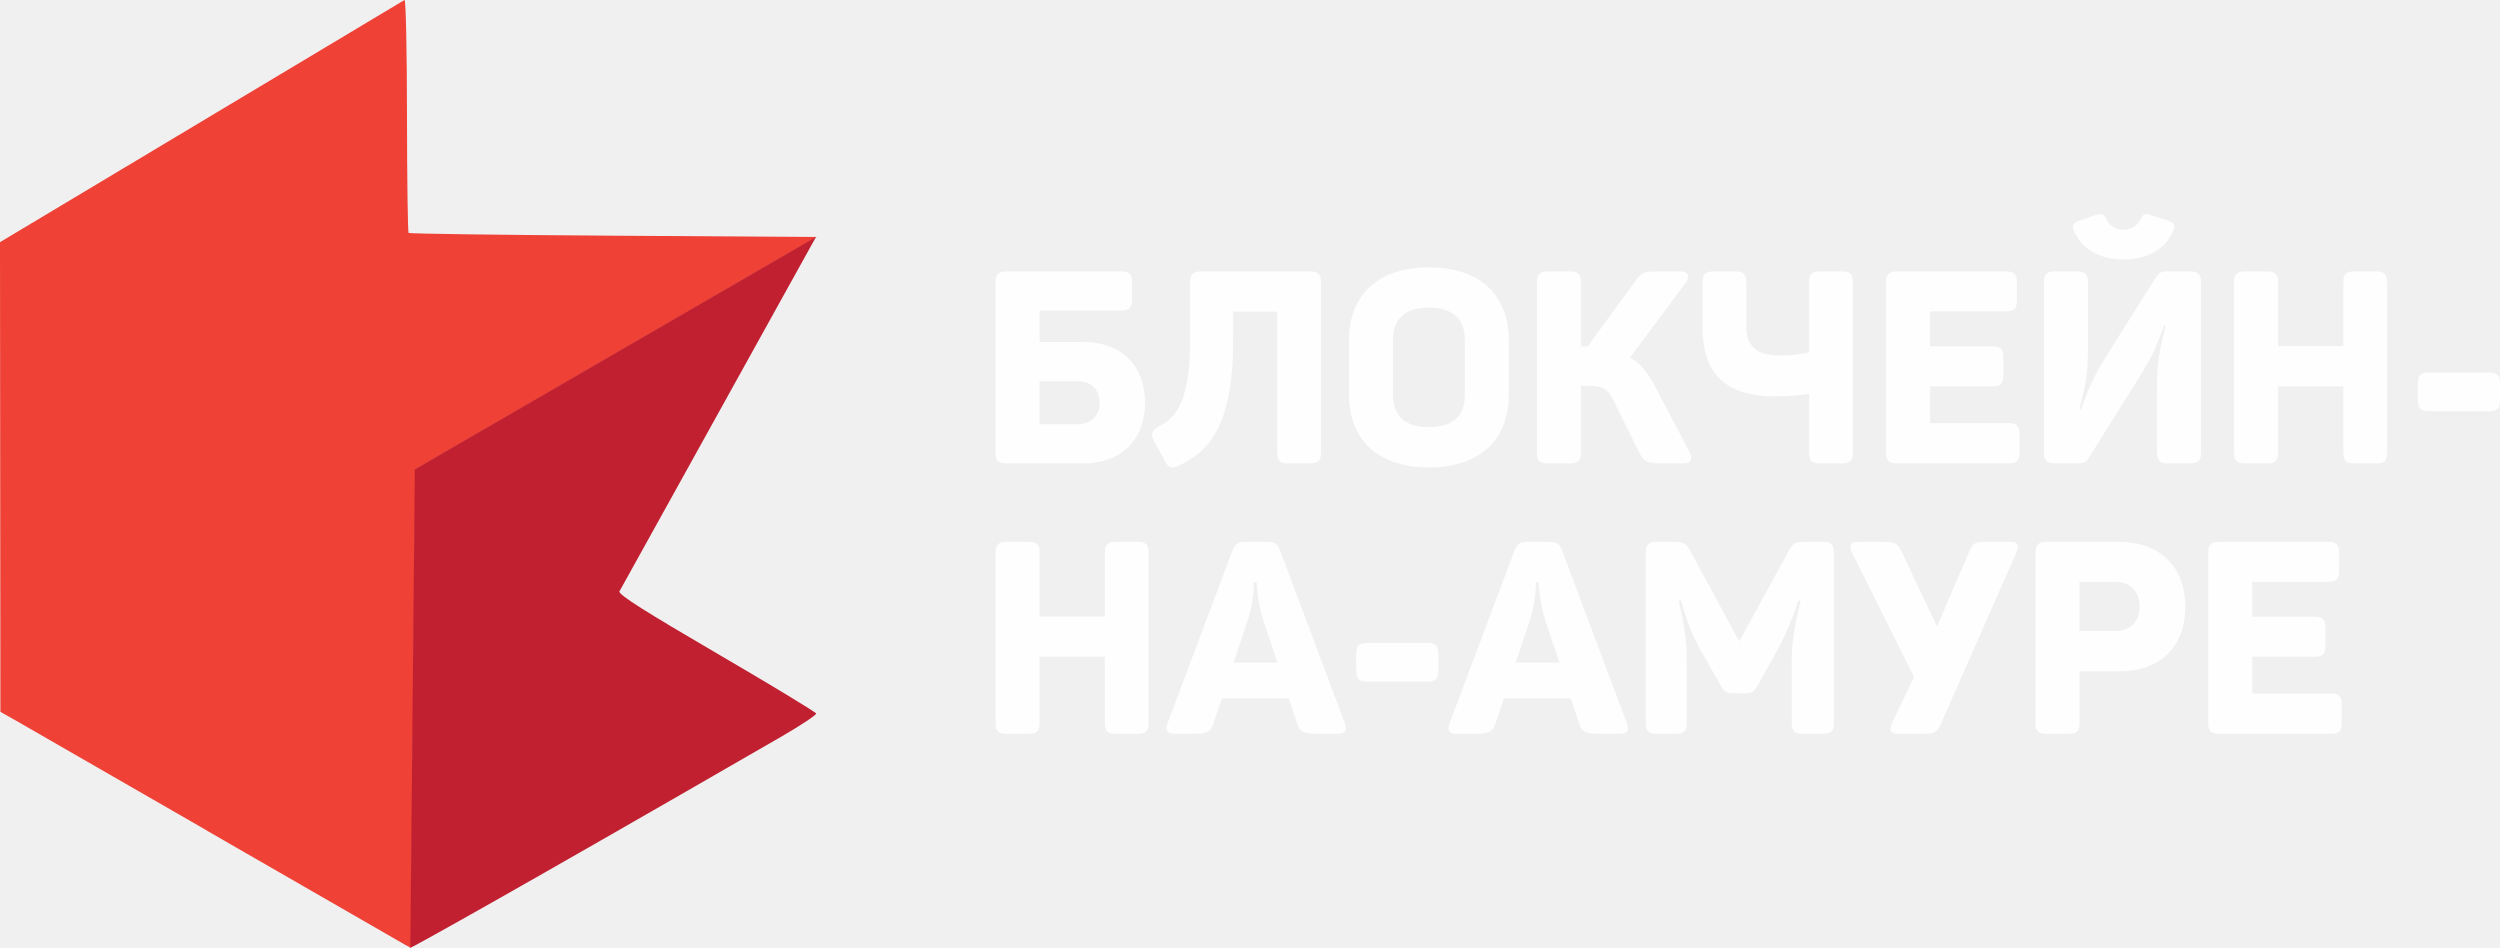
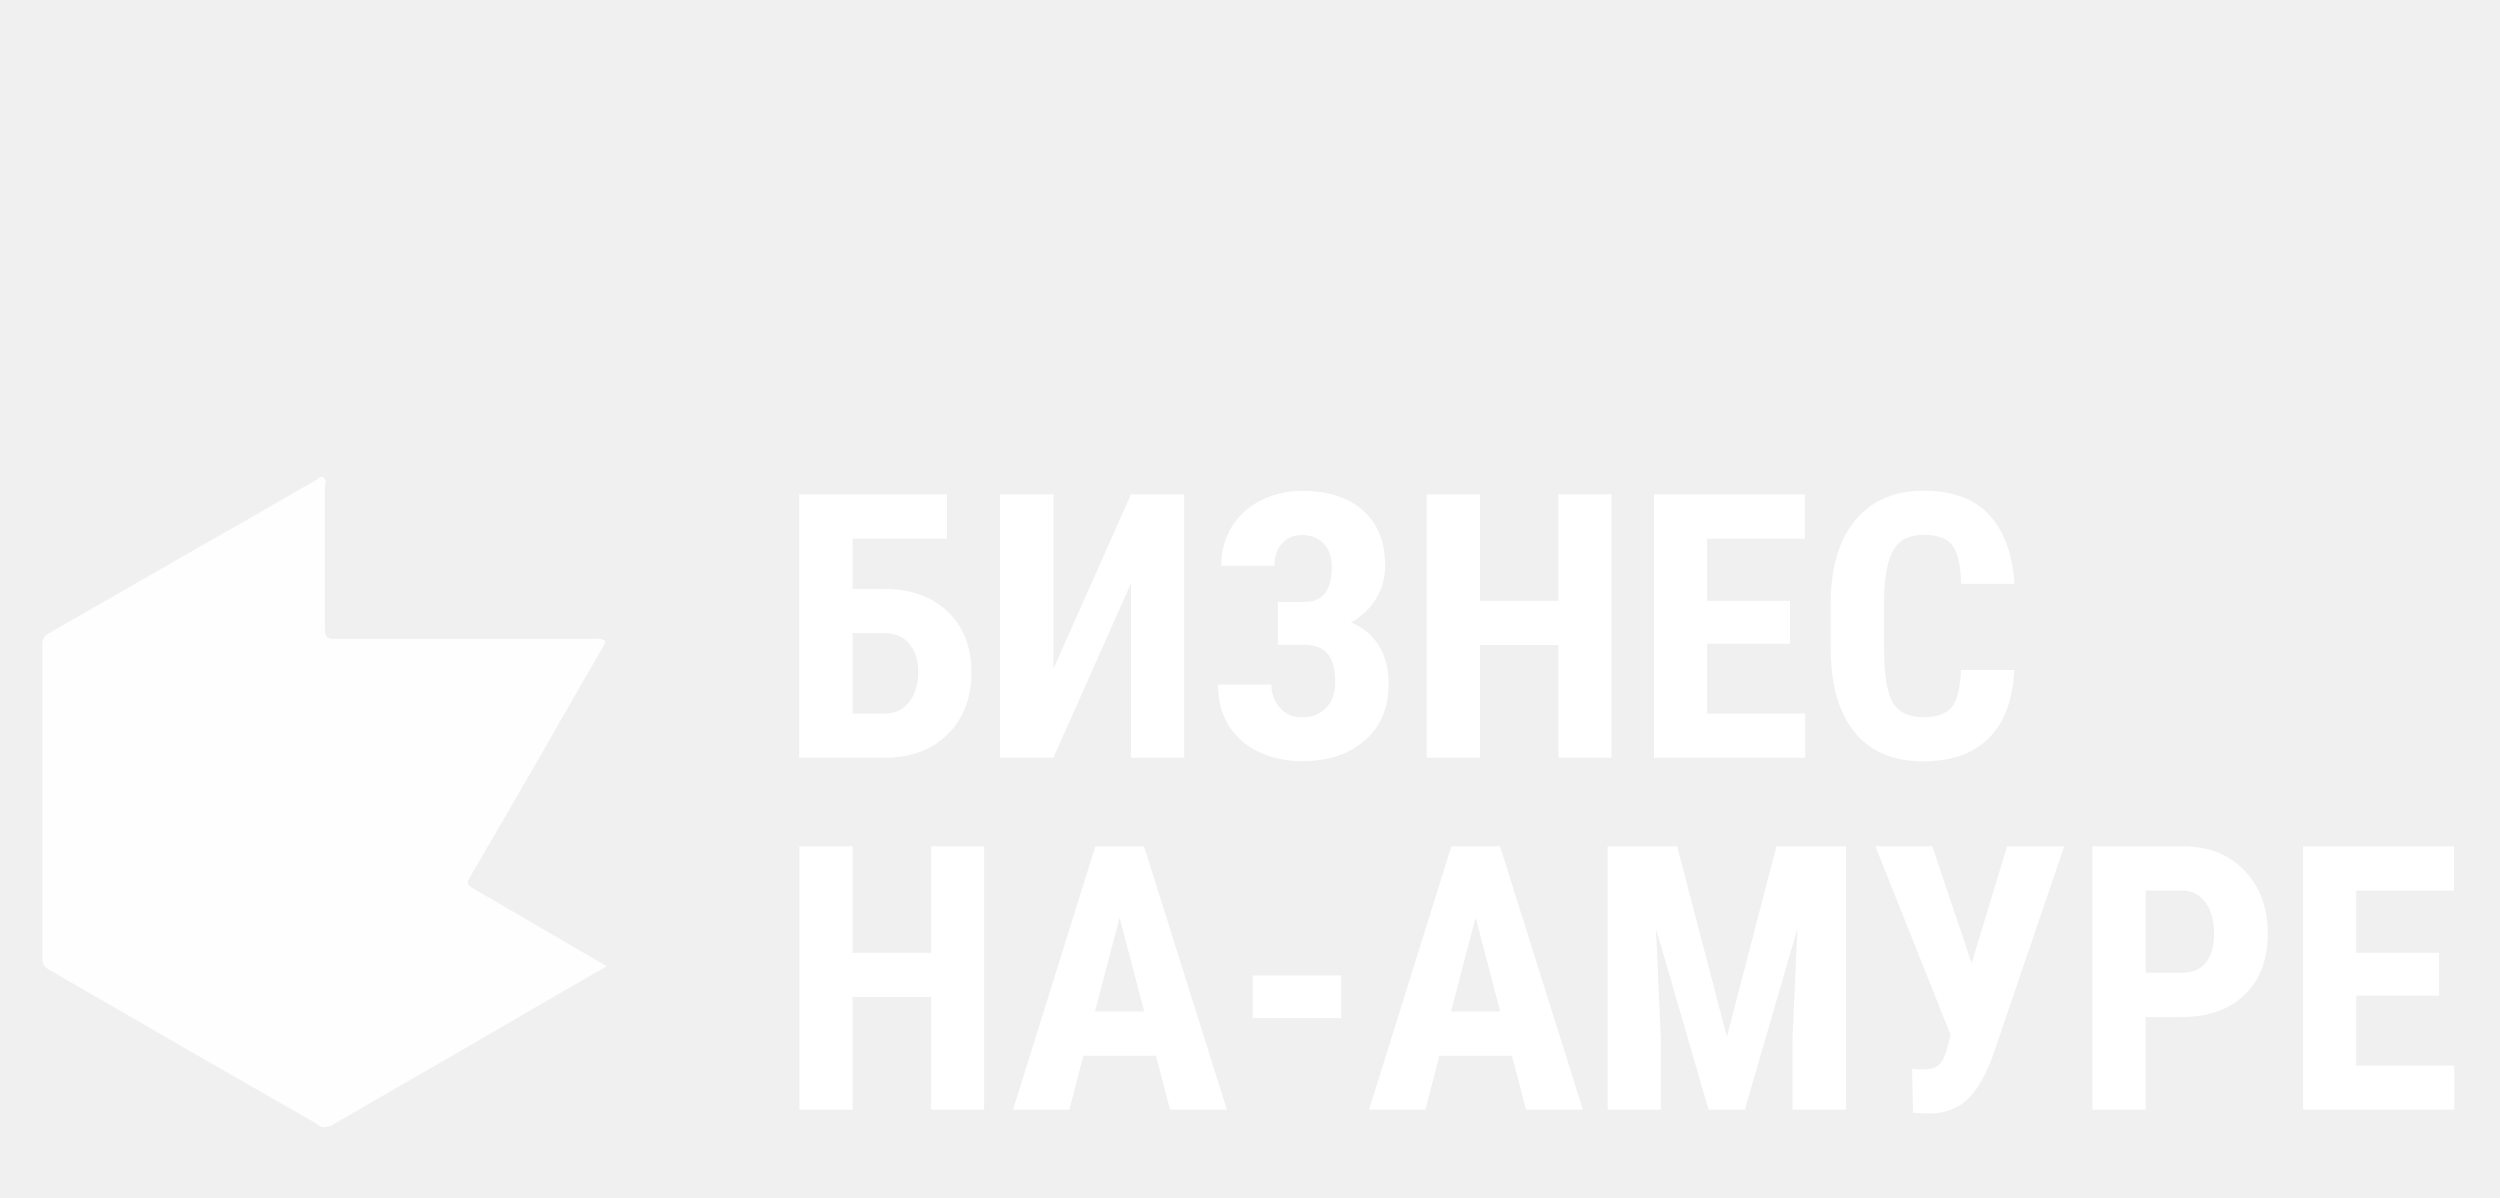
- <svg xmlns="http://www.w3.org/2000/svg" version="1.1" id="Слой_1" x="0px" y="0px" viewBox="0 0 757.391 287.163" style="image-rendering:optimizeQuality;shape-rendering:geometricPrecision;text-rendering:geometricPrecision" xml:space="preserve" width="757.391" height="287.163">
+ <svg xmlns="http://www.w3.org/2000/svg" version="1.1" id="Слой_1" x="0px" y="0px" viewBox="0 0 449.864 215.56" style="image-rendering:optimizeQuality;shape-rendering:geometricPrecision;text-rendering:geometricPrecision" xml:space="preserve" width="449.864" height="215.56">
  <defs id="defs51" />
  <style type="text/css" id="style2">
	.st0{fill:#FFFFFF;}
</style>
-   <g style="stroke-width:1.274" id="g10" transform="matrix(0.7846652,0,0,0.7846652,12547.715,-6045.845)">
-     <path style="fill:#ef4136;stroke-width:1.274" id="path6" d="m -15835,7705 c -156.17,93.5 0,0 -156.17,93.5 l 0.161,181.35 5.75,3.236 c 152.75,87.883 -5.75,-3.236 150.25,86.539 l 2.5,1.344 1.75,-184.76 154.88,-89.709 -78.486,-0.5 c -43.165,-0.275 -78.738,-0.755 -79.049,-1.066 -0.311,-0.311 -0.589,-20.674 -0.619,-45.25 -0.03,-25.945 -0.436,-44.684 -0.961,-44.684 z" />
-     <path style="fill:#bf1e2e;fill-opacity:0.986;stroke-width:1.274" id="path8" d="m -15831,7886.2 154.88,-89.714 -75.929,136.92 c 0.221,1.53 9.81,7.602 37.999,24.063 20.738,12.11 37.838,22.464 38,23.01 0.163,0.546 -6.004,4.629 -13.704,9.075 -112.09,64.713 -141.68,80.9 -142.99,81.405 z" />
-   </g>
-   <g aria-label="БЛОКЧЕЙН- НА-АМУРЕ" transform="matrix(0.3964087,0,0,0.3964087,131.6529,-66.42764)" style="font-style:normal;font-variant:normal;font-weight:800;font-stretch:normal;font-size:206.667px;line-height:1;font-family:Panton;-inkscape-font-specification:'Panton Ultra-Bold';letter-spacing:0px;word-spacing:0px;fill:#ffffff;fill-opacity:0.902;stroke:none;stroke-width:2.523" id="flowRoot897">
-     <path d="m 524.615,374.991 h -87.42 c -6.2,0 -8.473,2.067 -8.473,8.473 v 130.2 c 0,6.2 2.48,8.06 8.267,8.06 h 58.9 c 28.52,0 47.12,-17.773 47.12,-46.293 0,-28.933 -18.6,-46.5 -47.12,-46.5 h -33.48 v -23.973 h 62.207 c 6.2,0 8.473,-2.273 8.473,-8.473 v -13.02 c 0,-6.407 -2.273,-8.473 -8.473,-8.473 z m -16.327,100.44 c 0,9.713 -6.2,16.327 -17.153,16.327 h -28.727 v -32.86 h 28.727 c 10.953,0 17.153,6.613 17.153,16.533 z" id="path1005" style="stroke-width:2.523;fill:#ffffff" />
-     <path d="m 669.007,374.991 h -83.08 c -6.407,0 -8.473,2.067 -8.473,8.473 v 44.227 c 0,50.84 -13.227,60.14 -23.56,65.513 -5.787,2.893 -6.82,5.787 -4.133,11.367 l 8.06,14.673 c 2.48,5.787 5.373,6.82 11.16,4.133 21.7,-10.54 41.333,-28.107 41.333,-95.893 v -21.7 h 33.687 v 107.467 c 0,6.407 2.067,8.473 8.473,8.473 h 16.533 c 6.407,0 8.473,-2.067 8.473,-8.473 V 383.464 c 0,-6.407 -2.067,-8.473 -8.473,-8.473 z" id="path1007" style="stroke-width:2.523;fill:#ffffff" />
-     <path d="m 698.871,427.484 v 41.747 c 0,34.307 21.907,55.593 60.967,55.593 39.267,0 61.173,-21.287 61.173,-55.593 v -41.747 c 0,-34.307 -21.907,-55.593 -61.173,-55.593 -39.06,0 -60.967,21.287 -60.967,55.593 z m 88.453,-0.62 v 42.987 c 0,16.12 -9.92,24.18 -27.487,24.18 -17.36,0 -27.28,-8.06 -27.28,-24.18 v -42.987 c 0,-16.12 9.92,-24.18 27.28,-24.18 17.567,0 27.487,8.06 27.487,24.18 z" id="path1009" style="stroke-width:2.523;fill:#ffffff" />
-     <path d="m 959.019,512.838 -26.453,-50.427 c -5.373,-10.127 -10.953,-17.153 -18.807,-21.7 l 42.78,-57.453 c 3.307,-4.34 1.653,-8.267 -4.133,-8.267 h -17.98 c -9.92,0 -12.193,1.033 -16.533,7.027 l -36.58,50.22 h -1.86 -3.307 v -48.773 c 0,-6.407 -2.273,-8.473 -8.473,-8.473 h -16.74 c -6.2,0 -8.473,2.067 -8.473,8.473 v 129.787 c 0,6.407 2.273,8.473 8.473,8.473 h 16.74 c 6.2,0 8.473,-2.067 8.473,-8.473 v -50.84 h 5.373 c 11.78,0 15.5,2.893 20.047,12.4 l 19.427,39.267 c 3.1,6.407 6.407,7.647 16.947,7.647 h 16.533 c 6.407,0 7.233,-3.927 4.547,-8.887 z" id="path1011" style="stroke-width:2.523;fill:#ffffff" />
-     <path d="m 1075.501,374.991 h -16.74 c -6.2,0 -8.267,2.067 -8.267,8.473 v 53.32 c -3.307,0.827 -11.16,2.48 -23.147,2.48 -16.74,0 -24.8,-7.647 -24.8,-21.493 v -34.307 c 0,-6.407 -2.067,-8.473 -8.473,-8.473 h -16.533 c -6.407,0 -8.473,2.067 -8.473,8.473 v 34.307 c 0,33.893 15.913,52.7 55.387,52.7 13.02,0 21.907,-1.24 26.04,-1.86 v 44.64 c 0,6.407 2.067,8.473 8.267,8.473 h 16.74 c 6.407,0 8.473,-2.067 8.473,-8.473 V 383.464 c 0,-6.407 -2.067,-8.473 -8.473,-8.473 z" id="path1013" style="stroke-width:2.523;fill:#ffffff" />
-     <path d="m 1200.822,374.991 h -83.08 c -6.2,0 -8.473,2.067 -8.473,8.473 v 129.787 c 0,6.407 2.273,8.473 8.473,8.473 h 85.147 c 6.2,0 8.473,-2.067 8.473,-8.473 v -13.847 c 0,-6.2 -2.273,-8.473 -8.473,-8.473 h -59.933 v -28.107 h 47.533 c 6.407,0 8.473,-2.067 8.473,-8.473 v -13.847 c 0,-6.2 -2.067,-8.267 -8.473,-8.267 h -47.533 v -26.66 h 57.867 c 6.407,0 8.473,-2.067 8.473,-8.267 v -13.847 c 0,-6.407 -2.067,-8.473 -8.473,-8.473 z" id="path1015" style="stroke-width:2.523;fill:#ffffff" />
-     <path d="m 1328.952,343.784 c 1.447,-4.133 0.413,-5.787 -3.72,-7.44 l -13.847,-4.547 c -3.927,-1.24 -5.58,-0.827 -7.233,2.893 -2.687,5.373 -7.44,8.473 -13.433,8.473 -6.2,0 -10.953,-3.1 -13.227,-8.473 -1.86,-3.72 -3.72,-4.133 -8.68,-2.687 l -12.193,4.34 c -4.34,1.653 -5.373,3.307 -3.72,7.44 5.373,13.847 19.427,22.113 37.82,22.113 18.6,0 32.653,-8.267 38.233,-22.113 z m 12.607,31.207 h -17.567 c -4.34,0 -6.407,1.24 -8.06,3.927 l -37.407,59.313 c -10.333,16.74 -13.847,24.18 -20.253,42.16 h -1.24 c 5.167,-20.047 6.613,-26.453 6.613,-50.013 v -46.913 c 0,-6.407 -2.273,-8.473 -8.473,-8.473 h -16.74 c -6.2,0 -8.473,2.067 -8.473,8.473 v 129.787 c 0,6.407 2.273,8.473 8.473,8.473 h 17.567 c 4.133,0 6.407,-1.033 8.06,-3.927 l 37.82,-60.347 c 10.54,-16.74 13.433,-23.147 19.84,-41.127 h 1.24 c -4.753,20.253 -6.613,26.04 -6.613,50.013 v 46.913 c 0,6.407 2.273,8.473 8.473,8.473 h 16.74 c 6.2,0 8.473,-2.067 8.473,-8.473 V 383.464 c 0,-6.407 -2.273,-8.473 -8.473,-8.473 z" id="path1017" style="stroke-width:2.523;fill:#ffffff" />
-     <path d="m 1483.978,374.991 h -16.74 c -6.407,0 -8.473,2.067 -8.473,8.473 v 48.567 h -49.807 v -48.567 c 0,-6.407 -2.273,-8.473 -8.473,-8.473 h -16.74 c -6.2,0 -8.473,2.067 -8.473,8.473 v 129.787 c 0,6.407 2.273,8.473 8.473,8.473 h 16.74 c 6.2,0 8.473,-2.067 8.473,-8.473 v -50.427 h 49.807 v 50.427 c 0,6.407 2.067,8.473 8.473,8.473 h 16.74 c 6.2,0 8.267,-2.067 8.267,-8.473 V 383.464 c 0,-6.407 -2.067,-8.473 -8.267,-8.473 z" id="path1019" style="stroke-width:2.523;fill:#ffffff" />
-     <path d="m 1570.045,452.284 h -45.88 c -6.2,0 -8.473,2.067 -8.473,8.473 v 12.607 c 0,6.407 2.273,8.473 8.473,8.473 h 45.88 c 6.407,0 8.473,-2.067 8.473,-8.473 v -12.607 c 0,-6.407 -2.067,-8.473 -8.473,-8.473 z" id="path1021" style="stroke-width:2.523;fill:#ffffff" />
-     <path d="m 537.429,581.658 h -16.74 c -6.407,0 -8.473,2.067 -8.473,8.473 v 48.567 h -49.807 v -48.567 c 0,-6.407 -2.273,-8.473 -8.473,-8.473 h -16.74 c -6.2,0 -8.473,2.067 -8.473,8.473 v 129.787 c 0,6.407 2.273,8.473 8.473,8.473 h 16.74 c 6.2,0 8.473,-2.067 8.473,-8.473 v -50.427 h 49.807 v 50.427 c 0,6.407 2.067,8.473 8.473,8.473 h 16.74 c 6.2,0 8.267,-2.067 8.267,-8.473 V 590.131 c 0,-6.407 -2.067,-8.473 -8.267,-8.473 z" id="path1023" style="stroke-width:2.523;fill:#ffffff" />
-     <path d="M 695.622,720.124 646.229,588.271 c -1.86,-5.373 -4.547,-6.613 -10.333,-6.613 h -15.913 c -5.787,0 -8.267,1.24 -10.333,7.027 l -49.393,131.44 c -2.067,5.58 -0.62,8.267 5.58,8.267 h 14.26 c 10.333,0 13.02,-1.653 15.087,-7.647 l 6.613,-19.427 h 51.047 l 6.407,19.427 c 1.86,5.993 4.96,7.647 15.293,7.647 h 15.5 c 5.993,0 7.647,-2.687 5.58,-8.267 z m -62.207,-78.12 10.747,32.033 h -33.48 l 10.747,-32.24 c 4.96,-14.673 4.753,-29.347 4.753,-29.347 h 2.067 c 0,0 0.413,14.673 5.167,29.553 z" id="path1025" style="stroke-width:2.523;fill:#ffffff" />
-     <path d="m 758.717,658.951 h -45.88 c -6.2,0 -8.473,2.067 -8.473,8.473 v 12.607 c 0,6.407 2.273,8.473 8.473,8.473 h 45.88 c 6.407,0 8.473,-2.067 8.473,-8.473 v -12.607 c 0,-6.407 -2.067,-8.473 -8.473,-8.473 z" id="path1027" style="stroke-width:2.523;fill:#ffffff" />
-     <path d="M 911.169,720.124 861.776,588.271 c -1.86,-5.373 -4.547,-6.613 -10.333,-6.613 h -15.913 c -5.787,0 -8.267,1.24 -10.333,7.027 l -49.393,131.44 c -2.067,5.58 -0.62,8.267 5.58,8.267 h 14.26 c 10.333,0 13.02,-1.653 15.087,-7.647 l 6.613,-19.427 h 51.047 l 6.407,19.427 c 1.86,5.993 4.96,7.647 15.293,7.647 h 15.5 c 5.993,0 7.647,-2.687 5.58,-8.267 z m -62.207,-78.12 10.747,32.033 h -33.48 l 10.747,-32.24 c 4.96,-14.673 4.753,-29.347 4.753,-29.347 h 2.067 c 0,0 0.413,14.673 5.167,29.553 z" id="path1029" style="stroke-width:2.523;fill:#ffffff" />
-     <path d="m 1060.977,581.658 h -14.673 c -6.407,0 -8.06,1.033 -11.16,6.407 l -38.027,69.647 -37.82,-69.853 c -2.893,-4.96 -4.96,-6.2 -11.78,-6.2 h -13.433 c -6.2,0 -8.473,2.067 -8.473,8.267 v 130.2 c 0,6.2 2.273,8.267 8.473,8.267 h 14.673 c 6.2,0 8.267,-2.067 8.267,-8.267 v -46.707 c 0,-13.847 -1.24,-25.627 -6.2,-46.707 h 1.86 c 4.133,15.087 8.68,27.28 15.293,38.44 l 14.88,26.247 c 2.48,4.753 4.34,5.993 9.507,5.993 h 9.507 c 5.167,0 7.027,-1.653 9.3,-5.993 l 14.673,-26.247 c 6.2,-11.16 11.987,-24.387 16.327,-38.44 h 1.86 c -5.167,20.253 -6.82,33.893 -6.82,46.5 v 46.913 c 0,6.2 2.067,8.267 8.267,8.267 h 15.5 c 6.407,0 8.473,-2.067 8.473,-8.267 v -130.2 c 0,-6.2 -2.067,-8.267 -8.473,-8.267 z" id="path1031" style="stroke-width:2.523;fill:#ffffff" />
-     <path d="m 1204.684,581.658 h -17.153 c -9.507,0 -11.78,0.207 -14.673,7.44 l -24.593,57.247 -27.073,-57.247 c -3.307,-7.233 -6.407,-7.44 -16.12,-7.44 h -17.36 c -5.993,0 -6.82,3.307 -4.34,8.473 l 47.327,94.86 -16.74,34.927 c -2.273,4.96 -1.86,8.473 4.133,8.473 h 19.427 c 8.887,0 10.953,-1.24 13.64,-7.44 l 57.66,-130.82 c 2.273,-5.167 1.86,-8.473 -4.133,-8.473 z" id="path1033" style="stroke-width:2.523;fill:#ffffff" />
-     <path d="m 1287.361,581.658 h -55.387 c -6.2,0 -8.473,2.067 -8.473,8.473 v 129.787 c 0,6.407 2.273,8.473 8.473,8.473 h 16.74 c 6.2,0 8.473,-2.067 8.473,-8.473 v -39.267 h 30.173 c 31.207,0 50.633,-18.393 50.633,-49.393 0,-31 -19.84,-49.6 -50.633,-49.6 z m -3.513,68.2 h -26.66 v -37.613 h 26.66 c 12.193,0 19.22,7.233 19.22,19.013 0,11.78 -7.233,18.6 -19.22,18.6 z" id="path1035" style="stroke-width:2.523;fill:#ffffff" />
-     <path d="m 1447.046,581.658 h -83.08 c -6.2,0 -8.473,2.067 -8.473,8.473 v 129.787 c 0,6.407 2.273,8.473 8.473,8.473 h 85.147 c 6.2,0 8.473,-2.067 8.473,-8.473 v -13.847 c 0,-6.2 -2.273,-8.473 -8.473,-8.473 h -59.933 v -28.107 h 47.533 c 6.407,0 8.473,-2.067 8.473,-8.473 v -13.847 c 0,-6.2 -2.067,-8.267 -8.473,-8.267 h -47.533 v -26.66 h 57.867 c 6.407,0 8.473,-2.067 8.473,-8.267 v -13.847 c 0,-6.407 -2.067,-8.473 -8.473,-8.473 z" id="path1037" style="stroke-width:2.523;fill:#ffffff" />
+   <path class="st0" d="m 107.728,173.021 c -7.585,-4.401 -15.077,-8.802 -22.662,-13.204 -0.843,-0.468 -1.217,-0.843 -0.562,-1.873 5.619,-9.645 11.144,-19.103 16.575,-28.655 2.528,-4.401 4.963,-8.615 7.491,-13.016 0.468,-0.749 0.468,-0.843 -0.094,-1.217 0,0 0,0.094 0,0.094 -0.562,-0.375 -1.311,-0.187 -1.873,-0.187 -15.545,0 -30.902,0 -46.447,0 -1.311,0 -1.686,-0.375 -1.686,-1.686 0,-8.522 0,-17.043 0,-25.565 0,-0.562 0.375,-1.405 -0.281,-1.779 -0.655,-0.375 -1.03,0.375 -1.498,0.562 -3.933,2.247 -7.866,4.495 -11.705,6.742 -12.08,6.836 -24.16,13.859 -36.146,20.695 -0.843,0.468 -1.217,1.03 -1.217,2.06 0,18.822 0,37.738 0,56.56 0,0.843 0.281,1.311 0.936,1.779 5.431,3.184 10.863,6.274 16.388,9.458 10.394,6.087 20.882,11.986 31.277,17.979 0.843,0.468 1.498,1.405 2.716,0.936 0.094,-0.094 0.375,-0.094 0.375,0 13.953,-8.053 28.093,-16.2 42.046,-24.347 2.622,-1.405 5.057,-2.997 7.866,-4.495 -0.749,-0.281 -1.03,-0.655 -1.498,-0.843 z m -48.975,28.374 c 0,0.187 0,0.281 0,0.468 -0.094,-0.187 -0.094,-0.375 0,-0.468 z" id="path4" style="opacity:0.95;fill:#ffffff;stroke-width:0.936" />
+   <g id="g1007" transform="translate(134.4181,-210.6492)" style="fill:#ffffff">
+     <path d="M 35.994,307.575 H 19.002 v 9.049 h 5.664 q 7.194,0 11.458,4.102 4.264,4.069 4.264,10.905 0,6.803 -4.167,11.035 -4.167,4.199 -11.035,4.329 H 9.399 V 299.6 H 35.994 Z m -16.992,16.992 v 14.486 h 5.794 q 2.799,0 4.395,-2.083 1.628,-2.116 1.628,-5.404 0,-3.092 -1.595,-5.013 -1.562,-1.953 -4.362,-1.986 z" id="path950" style="font-style:normal;font-variant:normal;font-weight:bold;font-stretch:normal;font-size:medium;line-height:1.25;font-family:'Roboto Condensed';-inkscape-font-specification:'Roboto Condensed, Bold';letter-spacing:0px;word-spacing:0px;fill:#ffffff;fill-opacity:1;stroke:none" />
+     <path d="m 69.1,299.6 h 9.57 v 47.396 H 69.1 V 315.615 L 55.135,346.995 H 45.532 v -47.396 h 9.603 v 31.413 z" id="path952" style="font-style:normal;font-variant:normal;font-weight:bold;font-stretch:normal;font-size:medium;line-height:1.25;font-family:'Roboto Condensed';-inkscape-font-specification:'Roboto Condensed, Bold';letter-spacing:0px;word-spacing:0px;fill:#ffffff;fill-opacity:1;stroke:none" />
+     <path d="m 105.232,312.653 q 0,-2.604 -1.465,-4.167 -1.432,-1.562 -3.906,-1.562 -2.181,0 -3.581,1.53 -1.367,1.497 -1.367,4.004 h -9.57 q 0,-3.939 1.888,-6.999 1.921,-3.092 5.273,-4.785 3.353,-1.693 7.357,-1.693 7.064,0 11.003,3.548 3.971,3.516 3.971,9.928 0,3.255 -1.66,5.957 -1.628,2.669 -4.492,4.232 3.255,1.367 5.013,4.167 1.758,2.767 1.758,6.901 0,6.413 -4.264,10.156 -4.264,3.743 -11.328,3.743 -4.297,0 -7.78,-1.66 -3.451,-1.66 -5.404,-4.753 -1.921,-3.092 -1.921,-7.357 h 9.603 q 0,2.441 1.53,4.167 1.53,1.725 3.971,1.725 2.734,0 4.362,-1.725 1.628,-1.725 1.628,-4.46 0,-3.678 -1.4,-5.273 -1.4,-1.595 -4.069,-1.595 h -4.85 v -7.715 h 4.883 q 4.818,-0.033 4.818,-6.315 z" id="path954" style="font-style:normal;font-variant:normal;font-weight:bold;font-stretch:normal;font-size:medium;line-height:1.25;font-family:'Roboto Condensed';-inkscape-font-specification:'Roboto Condensed, Bold';letter-spacing:0px;word-spacing:0px;fill:#ffffff;fill-opacity:1;stroke:none" />
+     <path d="m 155.558,346.995 h -9.538 v -20.28 h -14.128 v 20.28 h -9.57 v -47.396 h 9.57 v 19.173 h 14.128 v -19.173 h 9.538 z" id="path956" style="font-style:normal;font-variant:normal;font-weight:bold;font-stretch:normal;font-size:medium;line-height:1.25;font-family:'Roboto Condensed';-inkscape-font-specification:'Roboto Condensed, Bold';letter-spacing:0px;word-spacing:0px;fill:#ffffff;fill-opacity:1;stroke:none" />
+     <path d="m 187.687,326.488 h -14.909 v 12.565 h 17.643 v 7.943 h -27.214 v -47.396 h 27.148 v 7.975 h -17.578 v 11.198 h 14.909 z" id="path958" style="font-style:normal;font-variant:normal;font-weight:bold;font-stretch:normal;font-size:medium;line-height:1.25;font-family:'Roboto Condensed';-inkscape-font-specification:'Roboto Condensed, Bold';letter-spacing:0px;word-spacing:0px;fill:#ffffff;fill-opacity:1;stroke:none" />
+     <path d="m 228.019,331.208 q -0.358,8.105 -4.557,12.272 -4.199,4.167 -11.849,4.167 -8.04,0 -12.337,-5.273 -4.264,-5.306 -4.264,-15.104 v -7.975 q 0,-9.766 4.427,-15.039 4.427,-5.306 12.305,-5.306 7.747,0 11.751,4.329 4.036,4.329 4.59,12.435 h -9.603 q -0.13,-5.013 -1.562,-6.901 -1.4,-1.921 -5.176,-1.921 -3.841,0 -5.436,2.702 -1.595,2.669 -1.693,8.822 v 8.952 q 0,7.064 1.562,9.701 1.595,2.637 5.436,2.637 3.776,0 5.208,-1.823 1.432,-1.855 1.628,-6.673 z" id="path960" style="font-style:normal;font-variant:normal;font-weight:bold;font-stretch:normal;font-size:medium;line-height:1.25;font-family:'Roboto Condensed';-inkscape-font-specification:'Roboto Condensed, Bold';letter-spacing:0px;word-spacing:0px;fill:#ffffff;fill-opacity:1;stroke:none" />
+     <path d="m 42.667,410.329 h -9.538 V 390.049 H 19.002 v 20.28 H 9.432 v -47.396 h 9.57 v 19.173 h 14.128 v -19.173 h 9.538 z" id="path962" style="font-style:normal;font-variant:normal;font-weight:bold;font-stretch:normal;font-size:medium;line-height:1.25;font-family:'Roboto Condensed';-inkscape-font-specification:'Roboto Condensed, Bold';letter-spacing:0px;word-spacing:0px;fill:#ffffff;fill-opacity:1;stroke:none" />
+     <path d="M 73.592,400.628 H 60.538 l -2.539,9.701 H 47.876 l 14.811,-47.396 h 8.757 l 14.909,47.396 H 76.131 Z m -10.97,-7.975 h 8.854 l -4.427,-16.895 z" id="path964" style="font-style:normal;font-variant:normal;font-weight:bold;font-stretch:normal;font-size:medium;line-height:1.25;font-family:'Roboto Condensed';-inkscape-font-specification:'Roboto Condensed, Bold';letter-spacing:0px;word-spacing:0px;fill:#ffffff;fill-opacity:1;stroke:none" />
+     <path d="M 106.925,393.857 H 91.007 v -7.682 h 15.918 z" id="path966" style="font-style:normal;font-variant:normal;font-weight:bold;font-stretch:normal;font-size:medium;line-height:1.25;font-family:'Roboto Condensed';-inkscape-font-specification:'Roboto Condensed, Bold';letter-spacing:0px;word-spacing:0px;fill:#ffffff;fill-opacity:1;stroke:none" />
+     <path d="m 137.654,400.628 h -13.053 l -2.539,9.701 h -10.124 l 14.811,-47.396 h 8.757 l 14.909,47.396 h -10.221 z m -10.97,-7.975 h 8.854 l -4.427,-16.895 z" id="path968" style="font-style:normal;font-variant:normal;font-weight:bold;font-stretch:normal;font-size:medium;line-height:1.25;font-family:'Roboto Condensed';-inkscape-font-specification:'Roboto Condensed, Bold';letter-spacing:0px;word-spacing:0px;fill:#ffffff;fill-opacity:1;stroke:none" />
+     <path d="m 167.374,362.933 8.952,34.277 8.919,-34.277 h 12.5 v 47.396 h -9.603 v -12.826 l 0.879,-19.759 -9.473,32.585 h -6.51 l -9.473,-32.585 0.879,19.759 v 12.826 h -9.57 v -47.396 z" id="path970" style="font-style:normal;font-variant:normal;font-weight:bold;font-stretch:normal;font-size:medium;line-height:1.25;font-family:'Roboto Condensed';-inkscape-font-specification:'Roboto Condensed, Bold';letter-spacing:0px;word-spacing:0px;fill:#ffffff;fill-opacity:1;stroke:none" />
+     <path d="m 220.369,383.994 6.38,-21.061 h 10.286 l -12.988,38.086 q -2.214,5.664 -4.785,7.78 -2.539,2.116 -6.12,2.214 h -1.042 l -2.279,-0.13 -0.163,-7.943 q 0.326,0.13 2.116,0.13 1.823,0 2.734,-0.814 0.944,-0.814 1.628,-3.646 l 0.456,-1.725 -13.542,-33.952 h 10.254 z" id="path972" style="font-style:normal;font-variant:normal;font-weight:bold;font-stretch:normal;font-size:medium;line-height:1.25;font-family:'Roboto Condensed';-inkscape-font-specification:'Roboto Condensed, Bold';letter-spacing:0px;word-spacing:0px;fill:#ffffff;fill-opacity:1;stroke:none" />
+     <path d="m 251.684,393.662 v 16.667 h -9.57 v -47.396 h 16.146 q 7.031,0 11.198,4.362 4.199,4.362 4.199,11.328 0,6.966 -4.134,11.003 -4.134,4.036 -11.458,4.036 z m 0,-7.975 h 6.576 q 2.734,0 4.232,-1.79 1.497,-1.79 1.497,-5.208 0,-3.548 -1.53,-5.632 -1.53,-2.116 -4.102,-2.148 h -6.673 z" id="path974" style="font-style:normal;font-variant:normal;font-weight:bold;font-stretch:normal;font-size:medium;line-height:1.25;font-family:'Roboto Condensed';-inkscape-font-specification:'Roboto Condensed, Bold';letter-spacing:0px;word-spacing:0px;fill:#ffffff;fill-opacity:1;stroke:none" />
+     <path d="m 304.484,389.821 h -14.909 v 12.565 h 17.643 v 7.943 h -27.214 v -47.396 h 27.148 v 7.975 h -17.578 v 11.198 h 14.909 z" id="path976" style="font-style:normal;font-variant:normal;font-weight:bold;font-stretch:normal;font-size:medium;line-height:1.25;font-family:'Roboto Condensed';-inkscape-font-specification:'Roboto Condensed, Bold';letter-spacing:0px;word-spacing:0px;fill:#ffffff;fill-opacity:1;stroke:none" />
  </g>
</svg>
